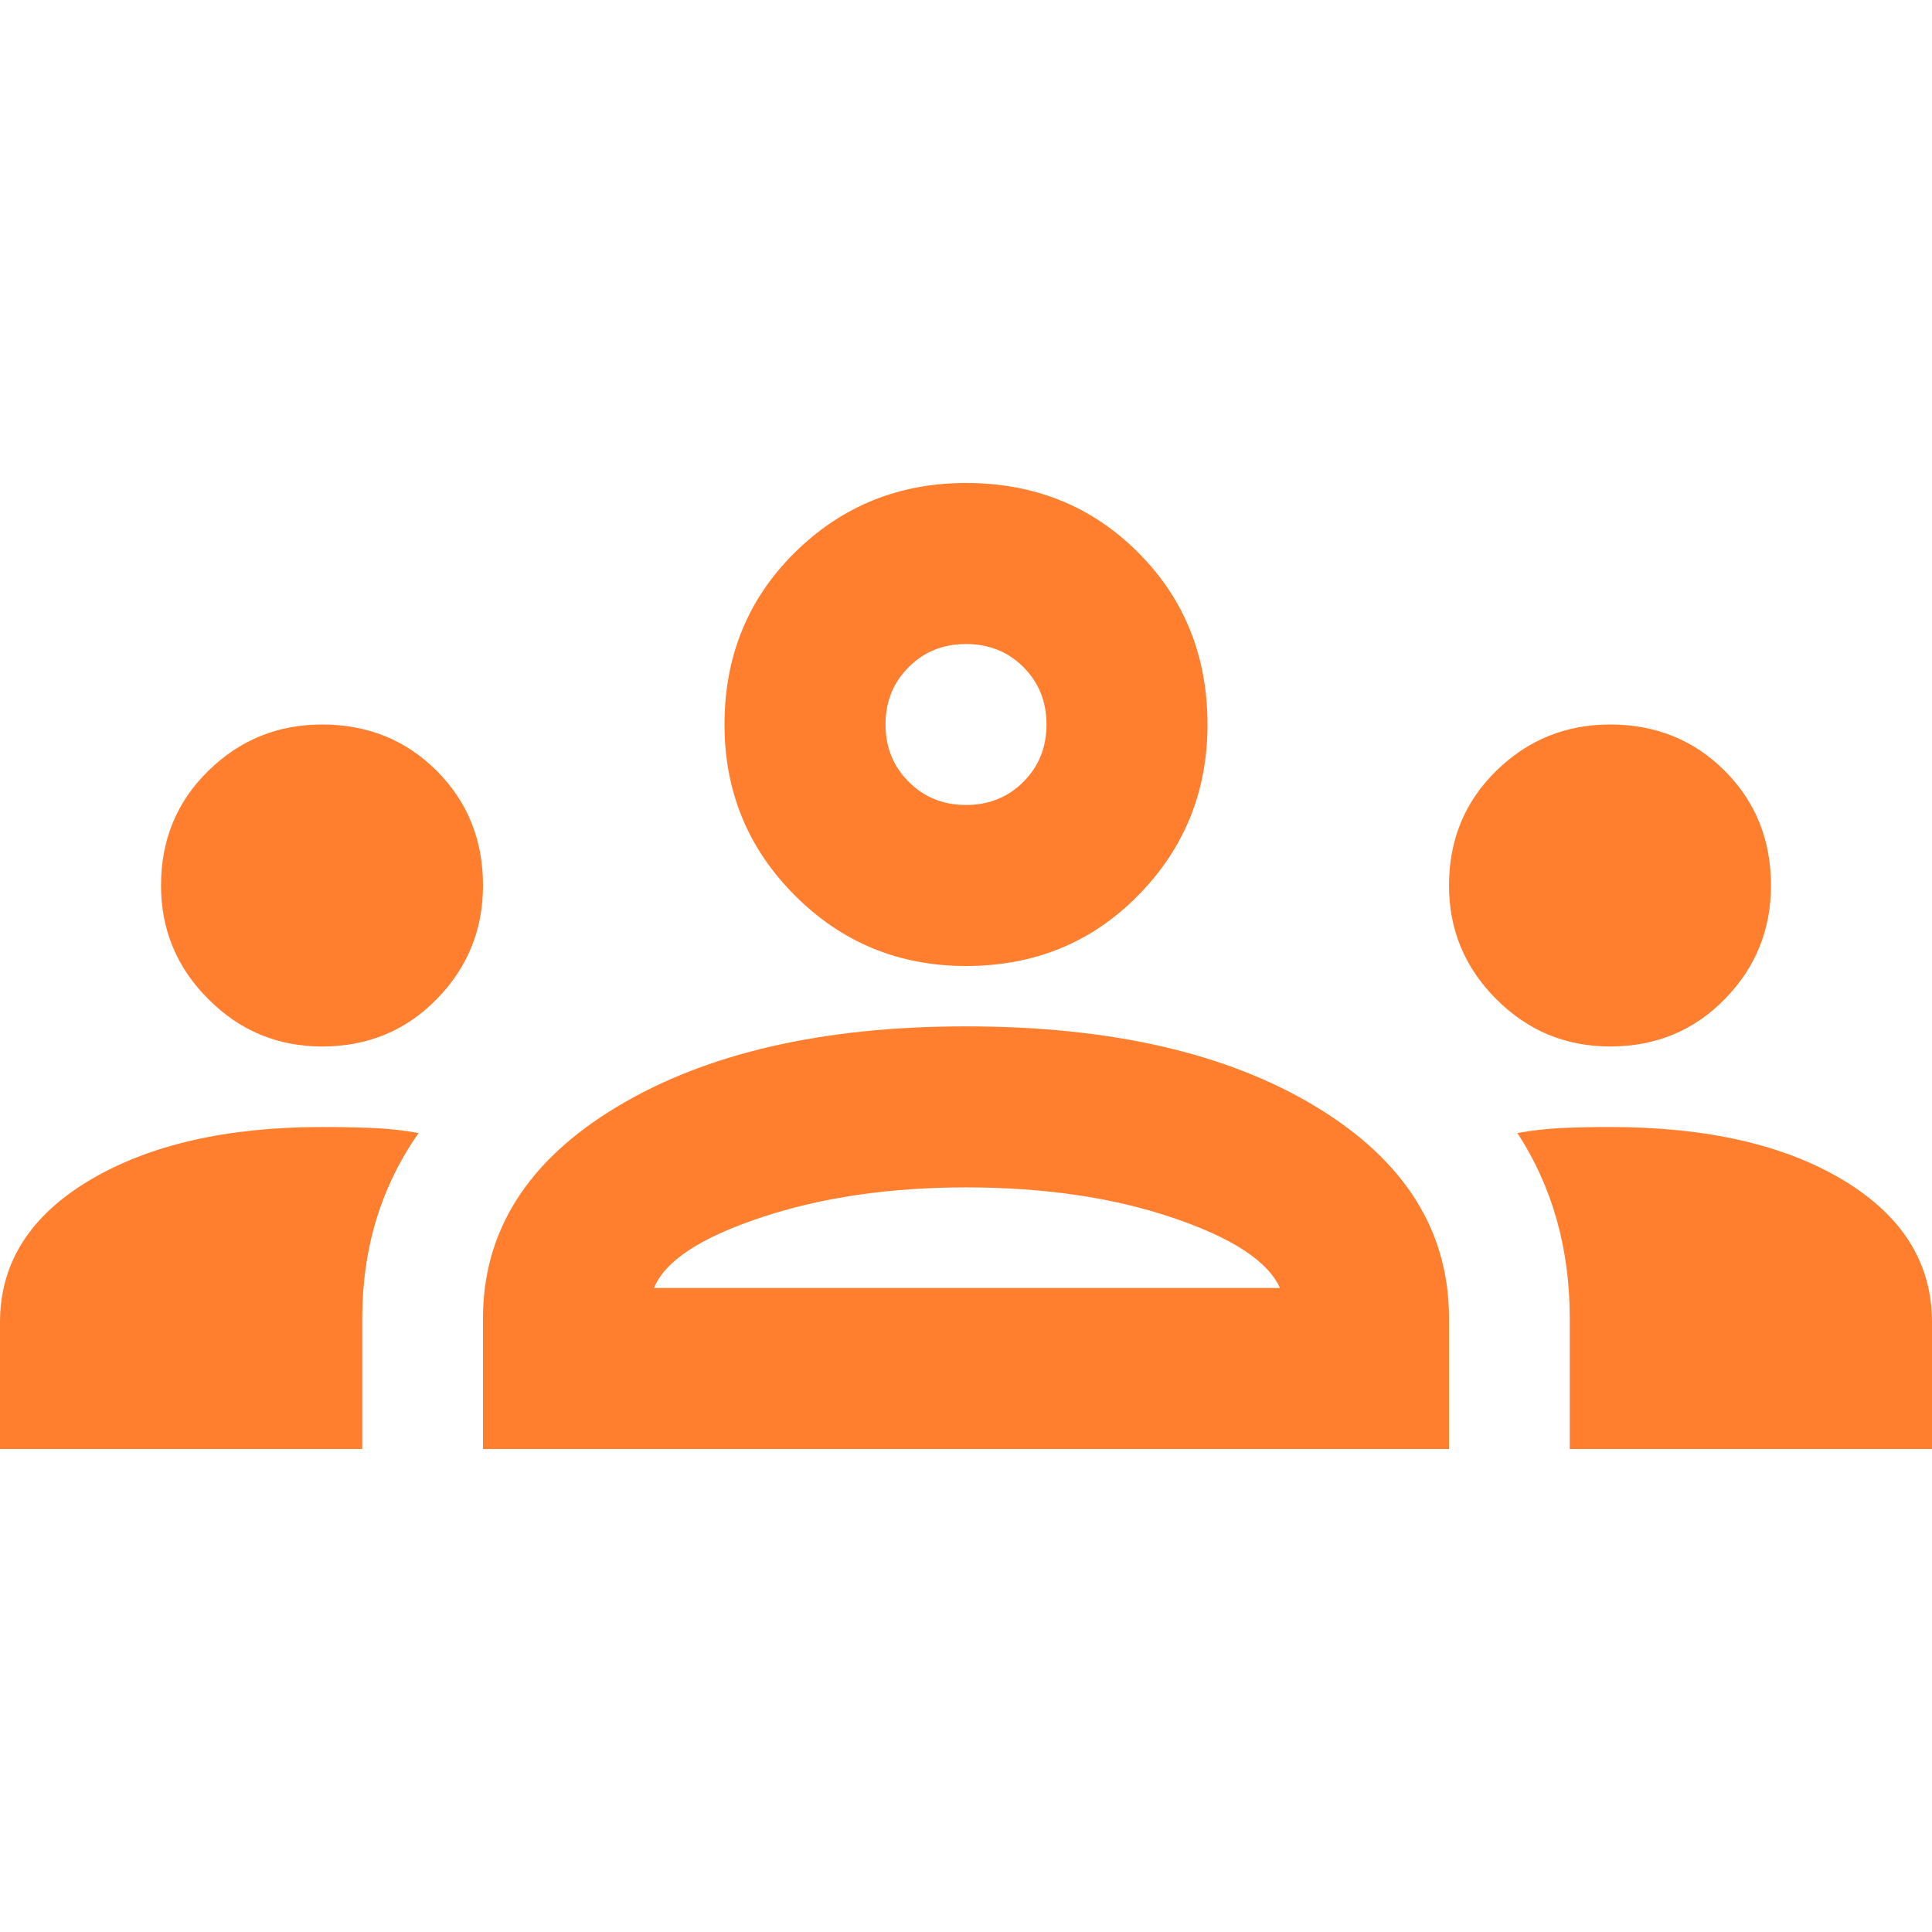
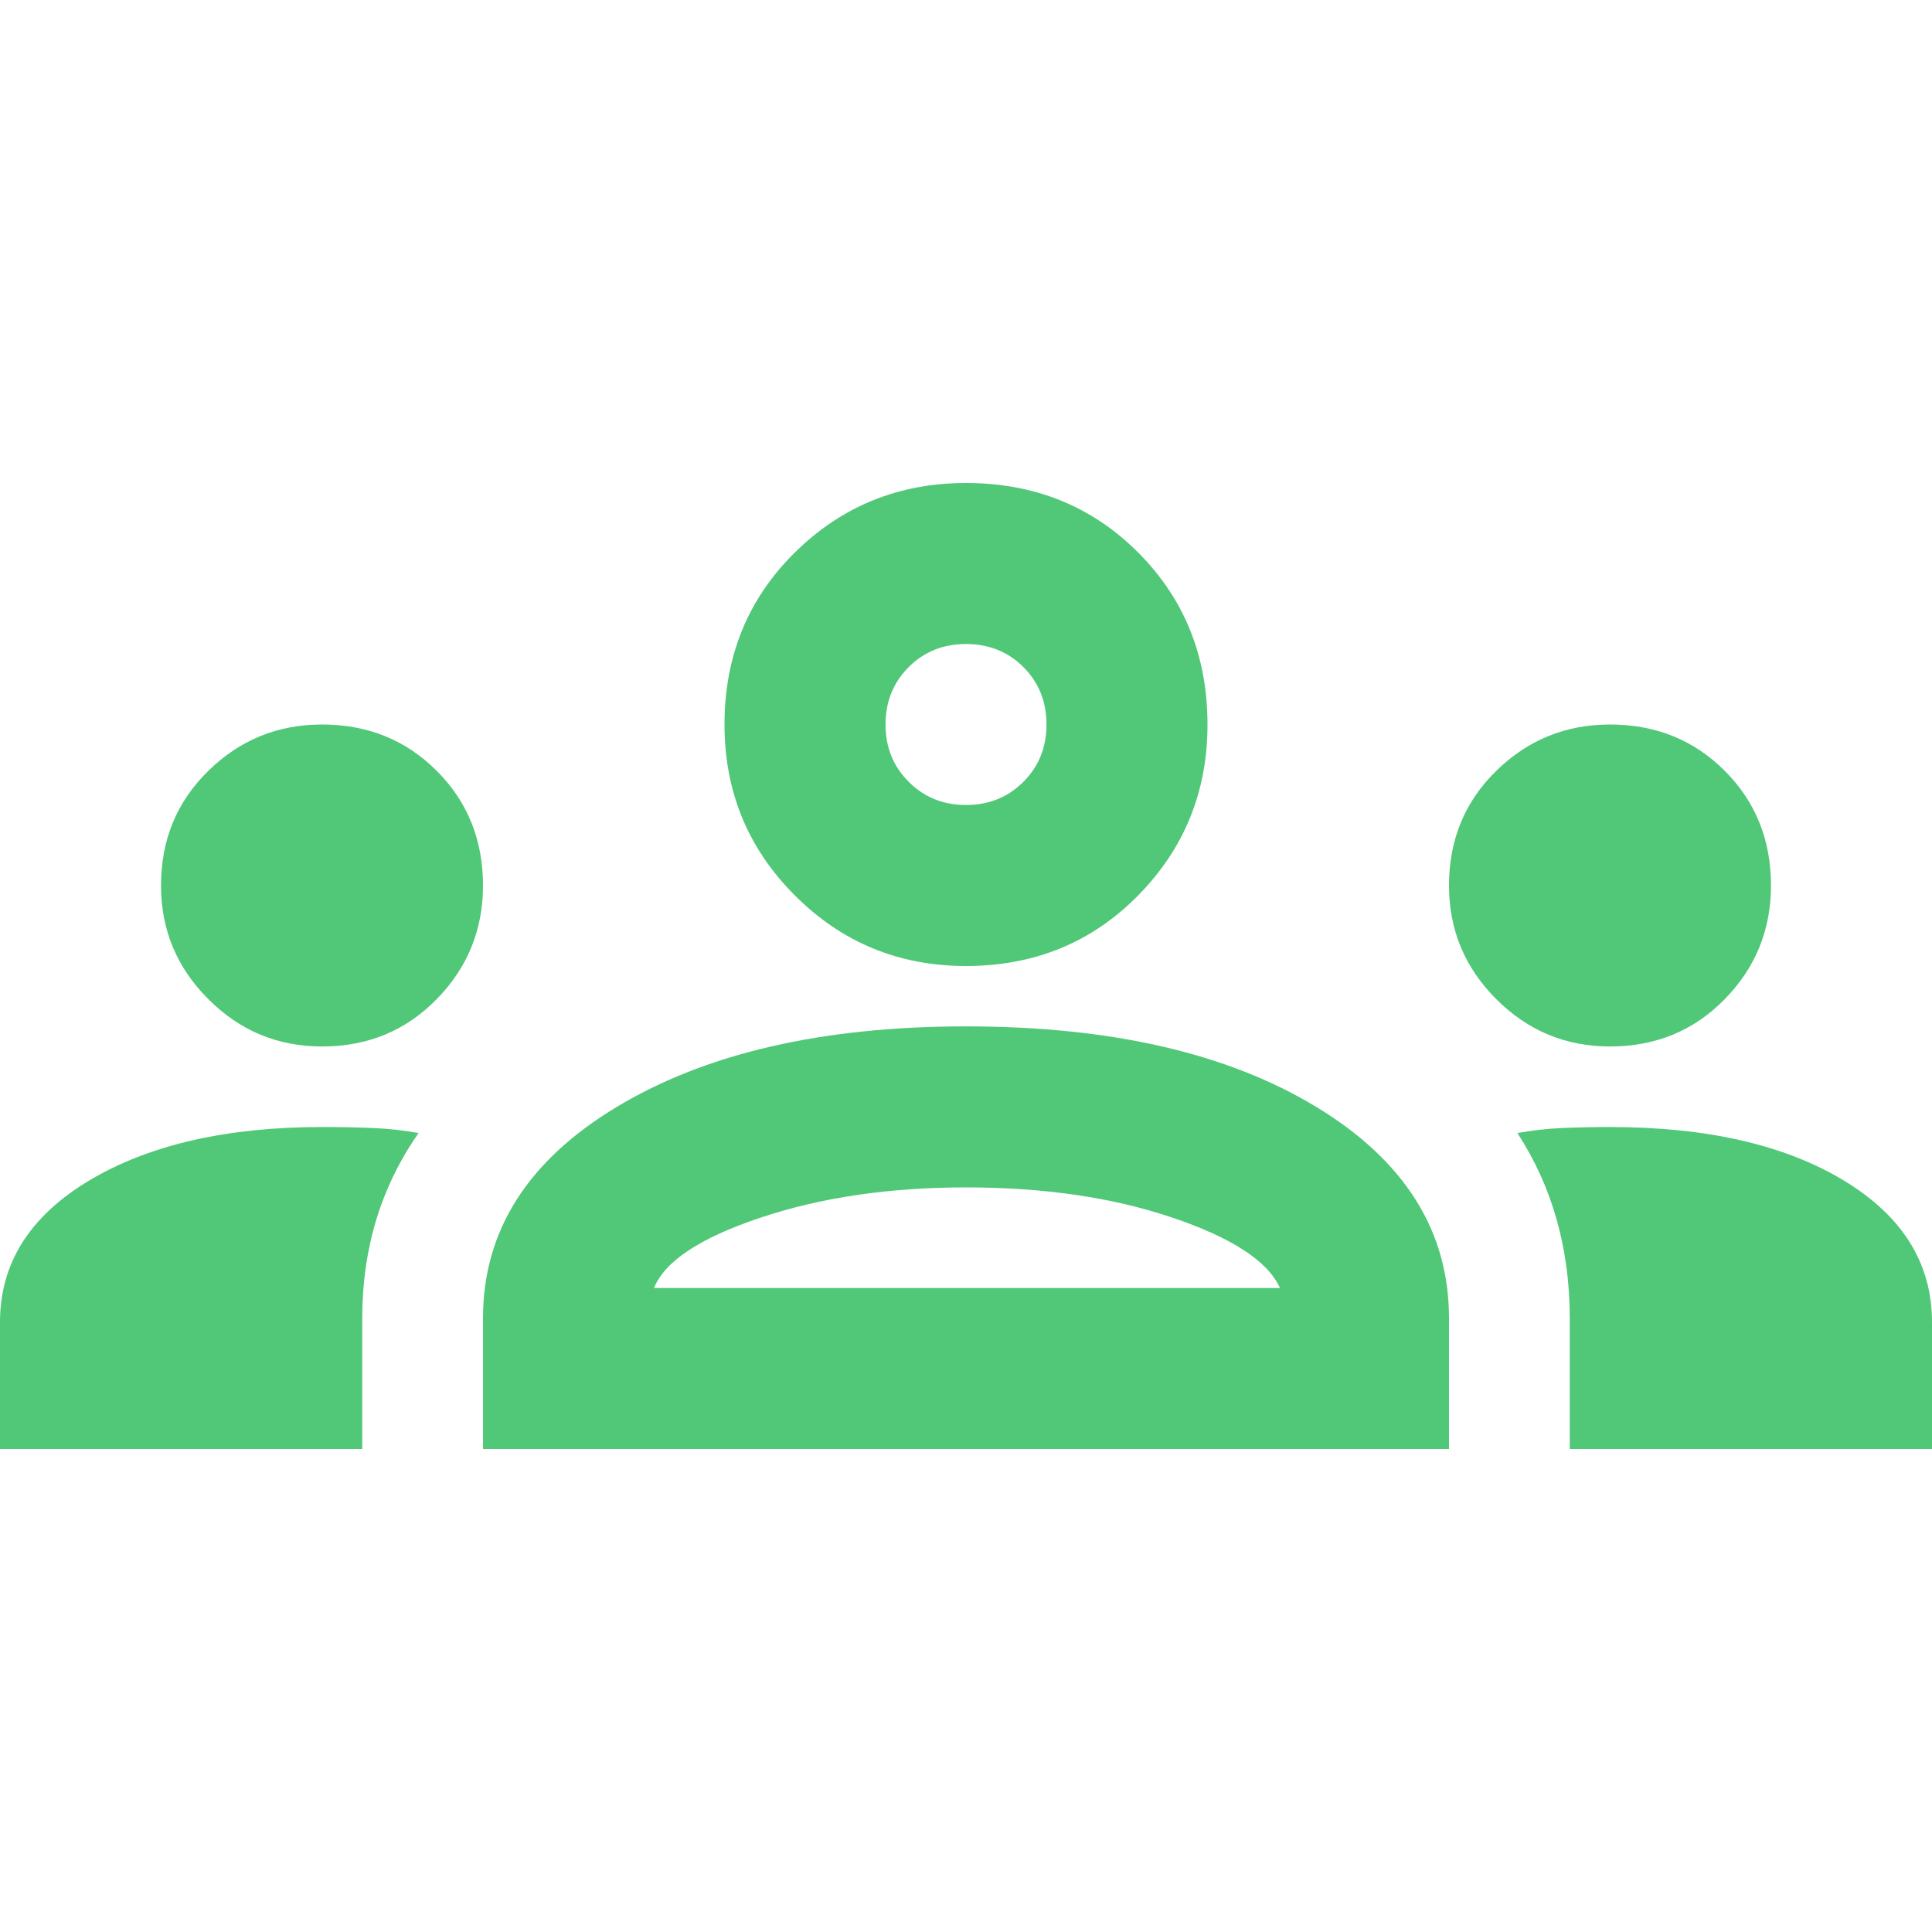
<svg xmlns="http://www.w3.org/2000/svg" width="32" height="32" viewBox="0 0 32 32" fill="none">
  <mask id="mask0_268_1207" style="mask-type:alpha" maskUnits="userSpaceOnUse" x="0" y="0" width="32" height="32">
    <rect width="32" height="32" fill="#D9D9D9" />
  </mask>
  <g mask="url(#mask0_268_1207)">
-     <path d="M0 24V21.9C0 20.922 0.495 20.139 1.484 19.549C2.472 18.961 3.756 18.667 5.333 18.667C5.622 18.667 5.9 18.672 6.167 18.683C6.433 18.694 6.689 18.722 6.933 18.767C6.622 19.211 6.389 19.689 6.233 20.2C6.078 20.711 6 21.256 6 21.833V24H0ZM8 24V21.833C8 20.389 8.739 19.222 10.217 18.333C11.695 17.444 13.622 17 16 17C18.4 17 20.333 17.444 21.8 18.333C23.267 19.222 24 20.389 24 21.833V24H8ZM26 24V21.833C26 21.256 25.928 20.711 25.783 20.2C25.639 19.689 25.422 19.211 25.133 18.767C25.378 18.722 25.628 18.694 25.884 18.683C26.139 18.672 26.4 18.667 26.667 18.667C28.267 18.667 29.556 18.961 30.533 19.549C31.511 20.139 32 20.922 32 21.9V24H26ZM16 19.667C14.733 19.667 13.6 19.833 12.6 20.167C11.6 20.5 11.011 20.889 10.833 21.333H21.2C21 20.889 20.405 20.5 19.416 20.167C18.428 19.833 17.289 19.667 16 19.667ZM5.333 17.333C4.6 17.333 3.972 17.072 3.451 16.549C2.928 16.028 2.667 15.4 2.667 14.667C2.667 13.911 2.928 13.278 3.451 12.767C3.972 12.256 4.6 12 5.333 12C6.089 12 6.722 12.256 7.233 12.767C7.744 13.278 8 13.911 8 14.667C8 15.4 7.744 16.028 7.233 16.549C6.722 17.072 6.089 17.333 5.333 17.333ZM26.667 17.333C25.933 17.333 25.305 17.072 24.783 16.549C24.261 16.028 24 15.4 24 14.667C24 13.911 24.261 13.278 24.783 12.767C25.305 12.256 25.933 12 26.667 12C27.422 12 28.056 12.256 28.567 12.767C29.078 13.278 29.333 13.911 29.333 14.667C29.333 15.4 29.078 16.028 28.567 16.549C28.056 17.072 27.422 17.333 26.667 17.333ZM16 16C14.889 16 13.944 15.611 13.167 14.833C12.389 14.056 12 13.111 12 12C12 10.867 12.389 9.916 13.167 9.149C13.944 8.383 14.889 8 16 8C17.133 8 18.083 8.383 18.849 9.149C19.616 9.916 20 10.867 20 12C20 13.111 19.616 14.056 18.849 14.833C18.083 15.611 17.133 16 16 16ZM16 10.667C15.622 10.667 15.306 10.794 15.051 11.049C14.795 11.305 14.667 11.622 14.667 12C14.667 12.378 14.795 12.694 15.051 12.949C15.306 13.205 15.622 13.333 16 13.333C16.378 13.333 16.695 13.205 16.951 12.949C17.206 12.694 17.333 12.378 17.333 12C17.333 11.622 17.206 11.305 16.951 11.049C16.695 10.794 16.378 10.667 16 10.667Z" fill="#FF7F2F" />
+     <path d="M0 24V21.9C0 20.922 0.495 20.139 1.484 19.549C2.472 18.961 3.756 18.667 5.333 18.667C5.622 18.667 5.9 18.672 6.167 18.683C6.433 18.694 6.689 18.722 6.933 18.767C6.622 19.211 6.389 19.689 6.233 20.2C6.078 20.711 6 21.256 6 21.833V24H0ZM8 24V21.833C8 20.389 8.739 19.222 10.217 18.333C11.695 17.444 13.622 17 16 17C18.4 17 20.333 17.444 21.8 18.333C23.267 19.222 24 20.389 24 21.833V24H8ZM26 24V21.833C26 21.256 25.928 20.711 25.783 20.2C25.639 19.689 25.422 19.211 25.133 18.767C25.378 18.722 25.628 18.694 25.884 18.683C26.139 18.672 26.4 18.667 26.667 18.667C28.267 18.667 29.556 18.961 30.533 19.549C31.511 20.139 32 20.922 32 21.9V24H26ZM16 19.667C14.733 19.667 13.6 19.833 12.6 20.167C11.6 20.5 11.011 20.889 10.833 21.333H21.2C21 20.889 20.405 20.5 19.416 20.167C18.428 19.833 17.289 19.667 16 19.667ZM5.333 17.333C4.6 17.333 3.972 17.072 3.451 16.549C2.928 16.028 2.667 15.4 2.667 14.667C2.667 13.911 2.928 13.278 3.451 12.767C3.972 12.256 4.6 12 5.333 12C6.089 12 6.722 12.256 7.233 12.767C7.744 13.278 8 13.911 8 14.667C8 15.4 7.744 16.028 7.233 16.549C6.722 17.072 6.089 17.333 5.333 17.333ZM26.667 17.333C25.933 17.333 25.305 17.072 24.783 16.549C24.261 16.028 24 15.4 24 14.667C24 13.911 24.261 13.278 24.783 12.767C25.305 12.256 25.933 12 26.667 12C27.422 12 28.056 12.256 28.567 12.767C29.078 13.278 29.333 13.911 29.333 14.667C29.333 15.4 29.078 16.028 28.567 16.549C28.056 17.072 27.422 17.333 26.667 17.333ZM16 16C14.889 16 13.944 15.611 13.167 14.833C12.389 14.056 12 13.111 12 12C12 10.867 12.389 9.916 13.167 9.149C13.944 8.383 14.889 8 16 8C17.133 8 18.083 8.383 18.849 9.149C19.616 9.916 20 10.867 20 12C20 13.111 19.616 14.056 18.849 14.833C18.083 15.611 17.133 16 16 16ZM16 10.667C15.622 10.667 15.306 10.794 15.051 11.049C14.795 11.305 14.667 11.622 14.667 12C14.667 12.378 14.795 12.694 15.051 12.949C15.306 13.205 15.622 13.333 16 13.333C16.378 13.333 16.695 13.205 16.951 12.949C17.206 12.694 17.333 12.378 17.333 12C17.333 11.622 17.206 11.305 16.951 11.049C16.695 10.794 16.378 10.667 16 10.667Z" fill="#50c878" />
  </g>
</svg>
